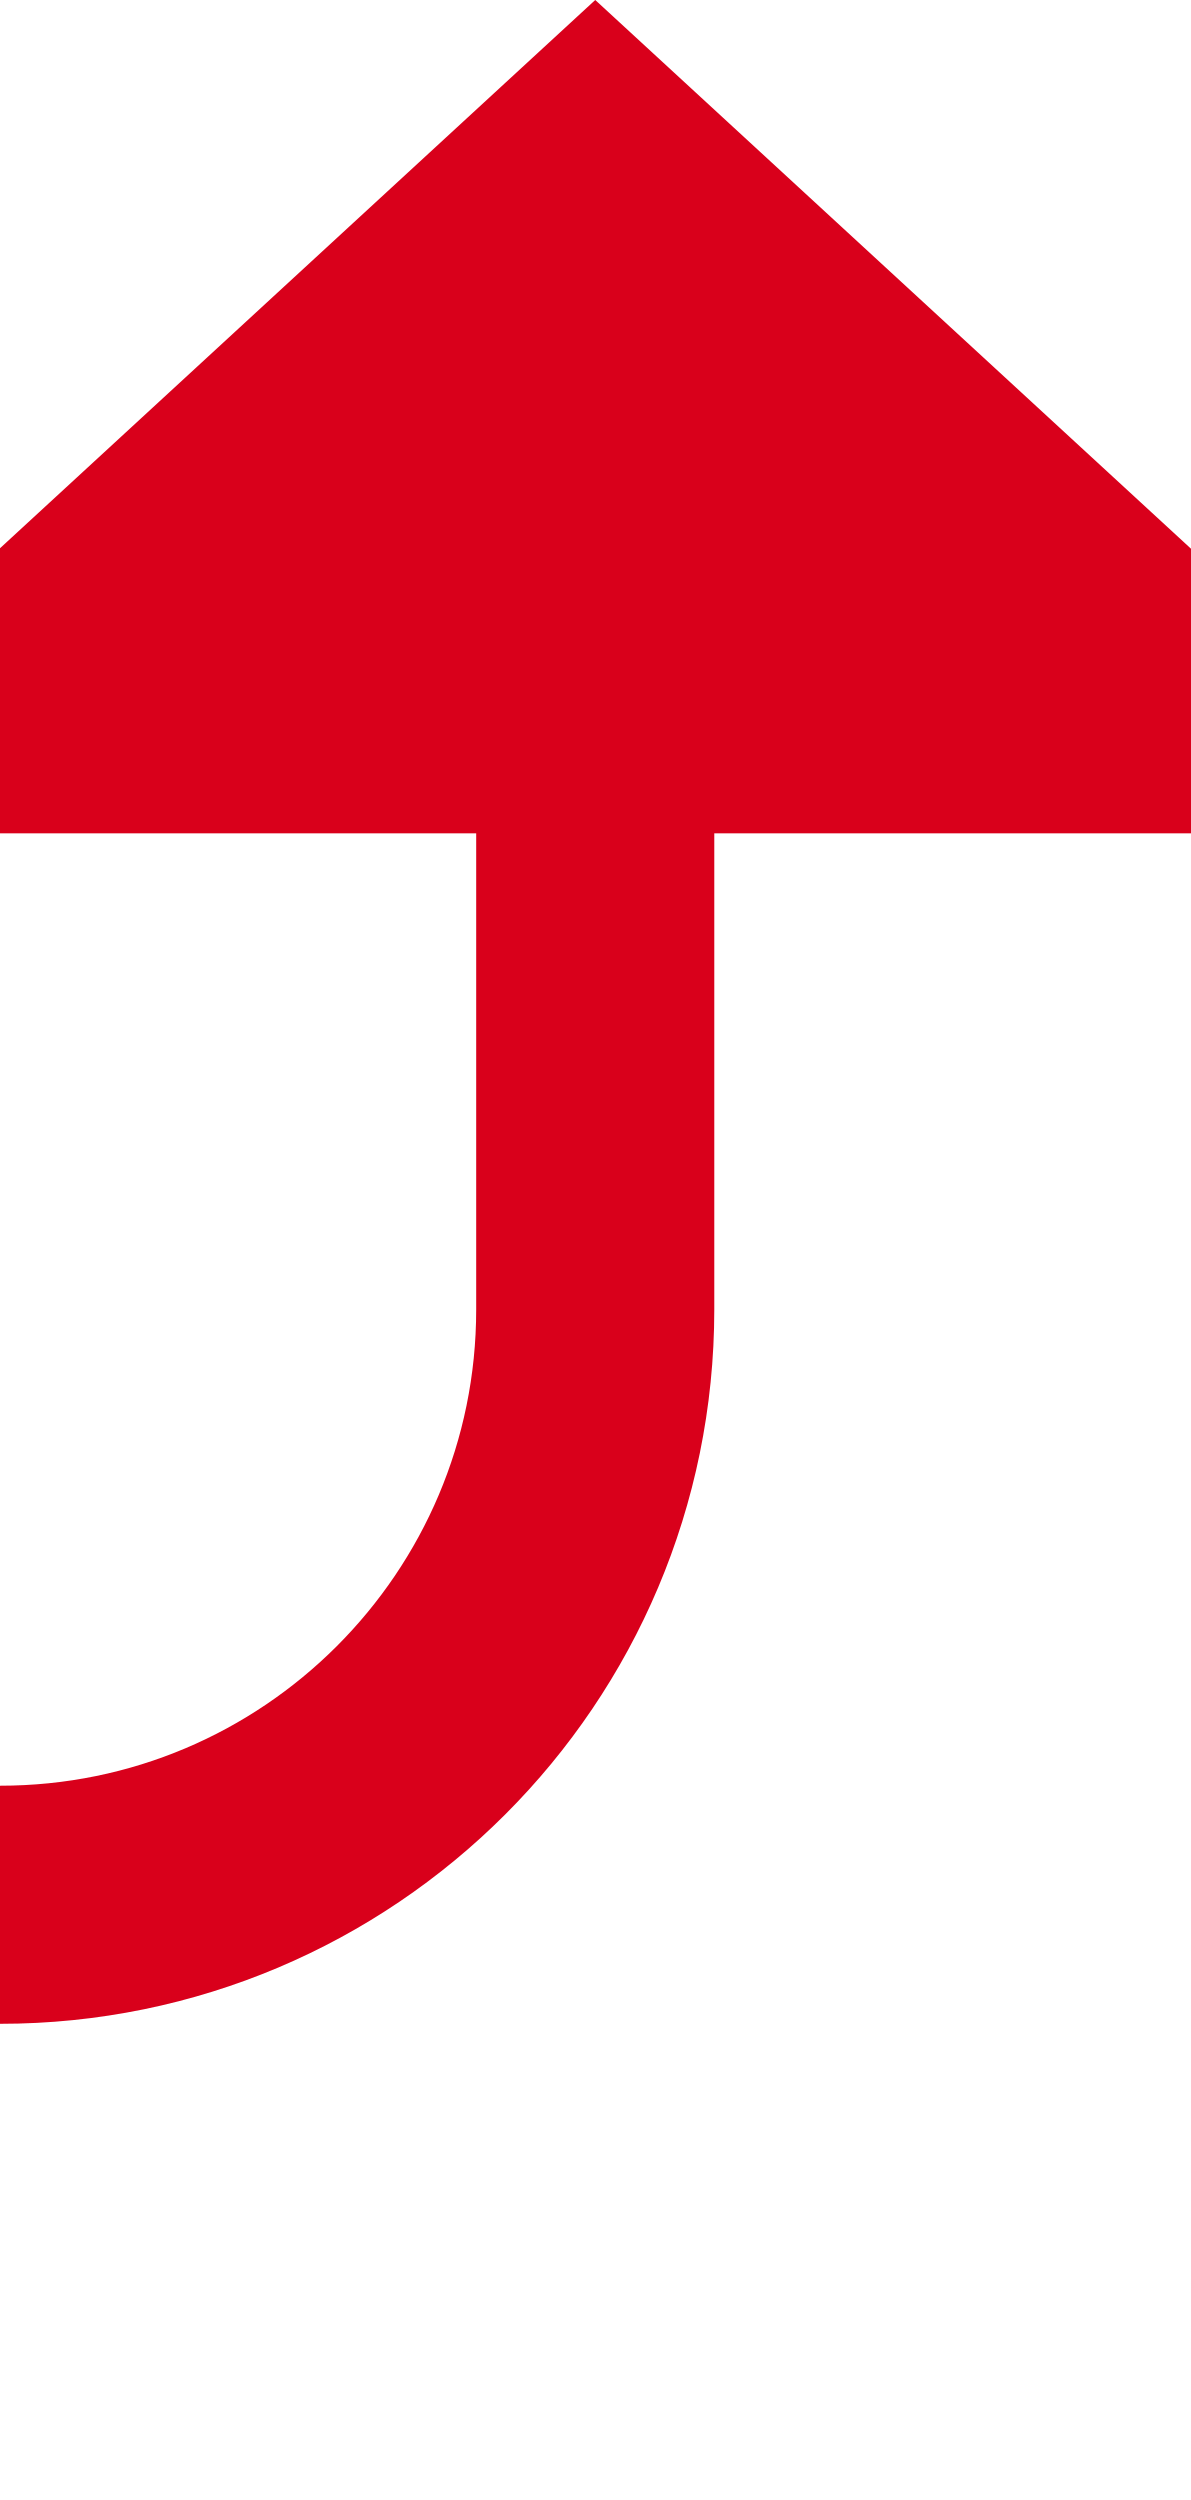
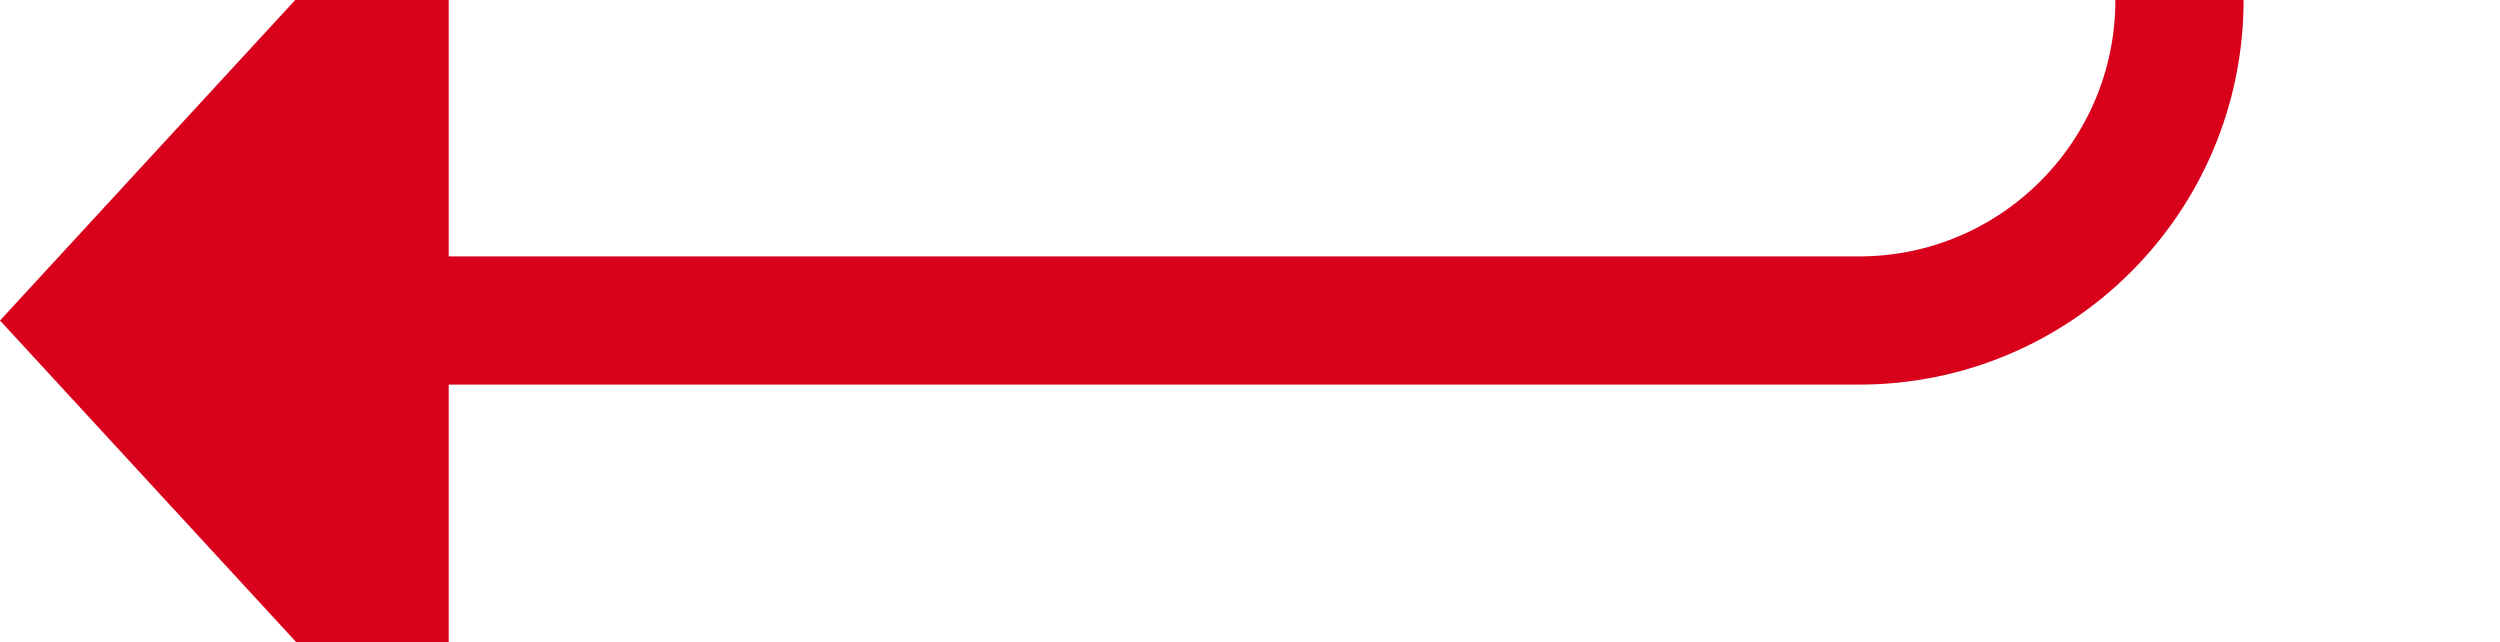
- <svg xmlns="http://www.w3.org/2000/svg" version="1.1" width="10px" height="21px" preserveAspectRatio="xMidYMin meet" viewBox="662 5864  8 21">
-   <path d="M 505 5853  L 555 5853  A 5 5 0 0 1 560 5858 L 560 5875  A 5 5 0 0 0 565 5880 L 661 5880  A 5 5 0 0 0 666 5875 L 666 5870  " stroke-width="2" stroke="#d9001b" fill="none" />
-   <path d="M 673.6 5871  L 666 5864  L 658.4 5871  L 673.6 5871  Z " fill-rule="nonzero" fill="#d9001b" stroke="none" />
+ <svg xmlns="http://www.w3.org/2000/svg" version="1.1" width="39px" height="10px" preserveAspectRatio="xMinYMid meet" viewBox="1276 4521  39 8">
+   <path d="M 1192 3042  L 1192 3215  A 5 5 0 0 0 1197 3220 L 1305 3220  A 5 5 0 0 1 1310 3225 L 1310 4520  A 5 5 0 0 1 1305 4525 L 1282 4525  " stroke-width="2" stroke="#d9001b" fill="none" />
+   <path d="M 1283 4517.4  L 1276 4525  L 1283 4532.6  L 1283 4517.4  Z " fill-rule="nonzero" fill="#d9001b" stroke="none" />
</svg>
